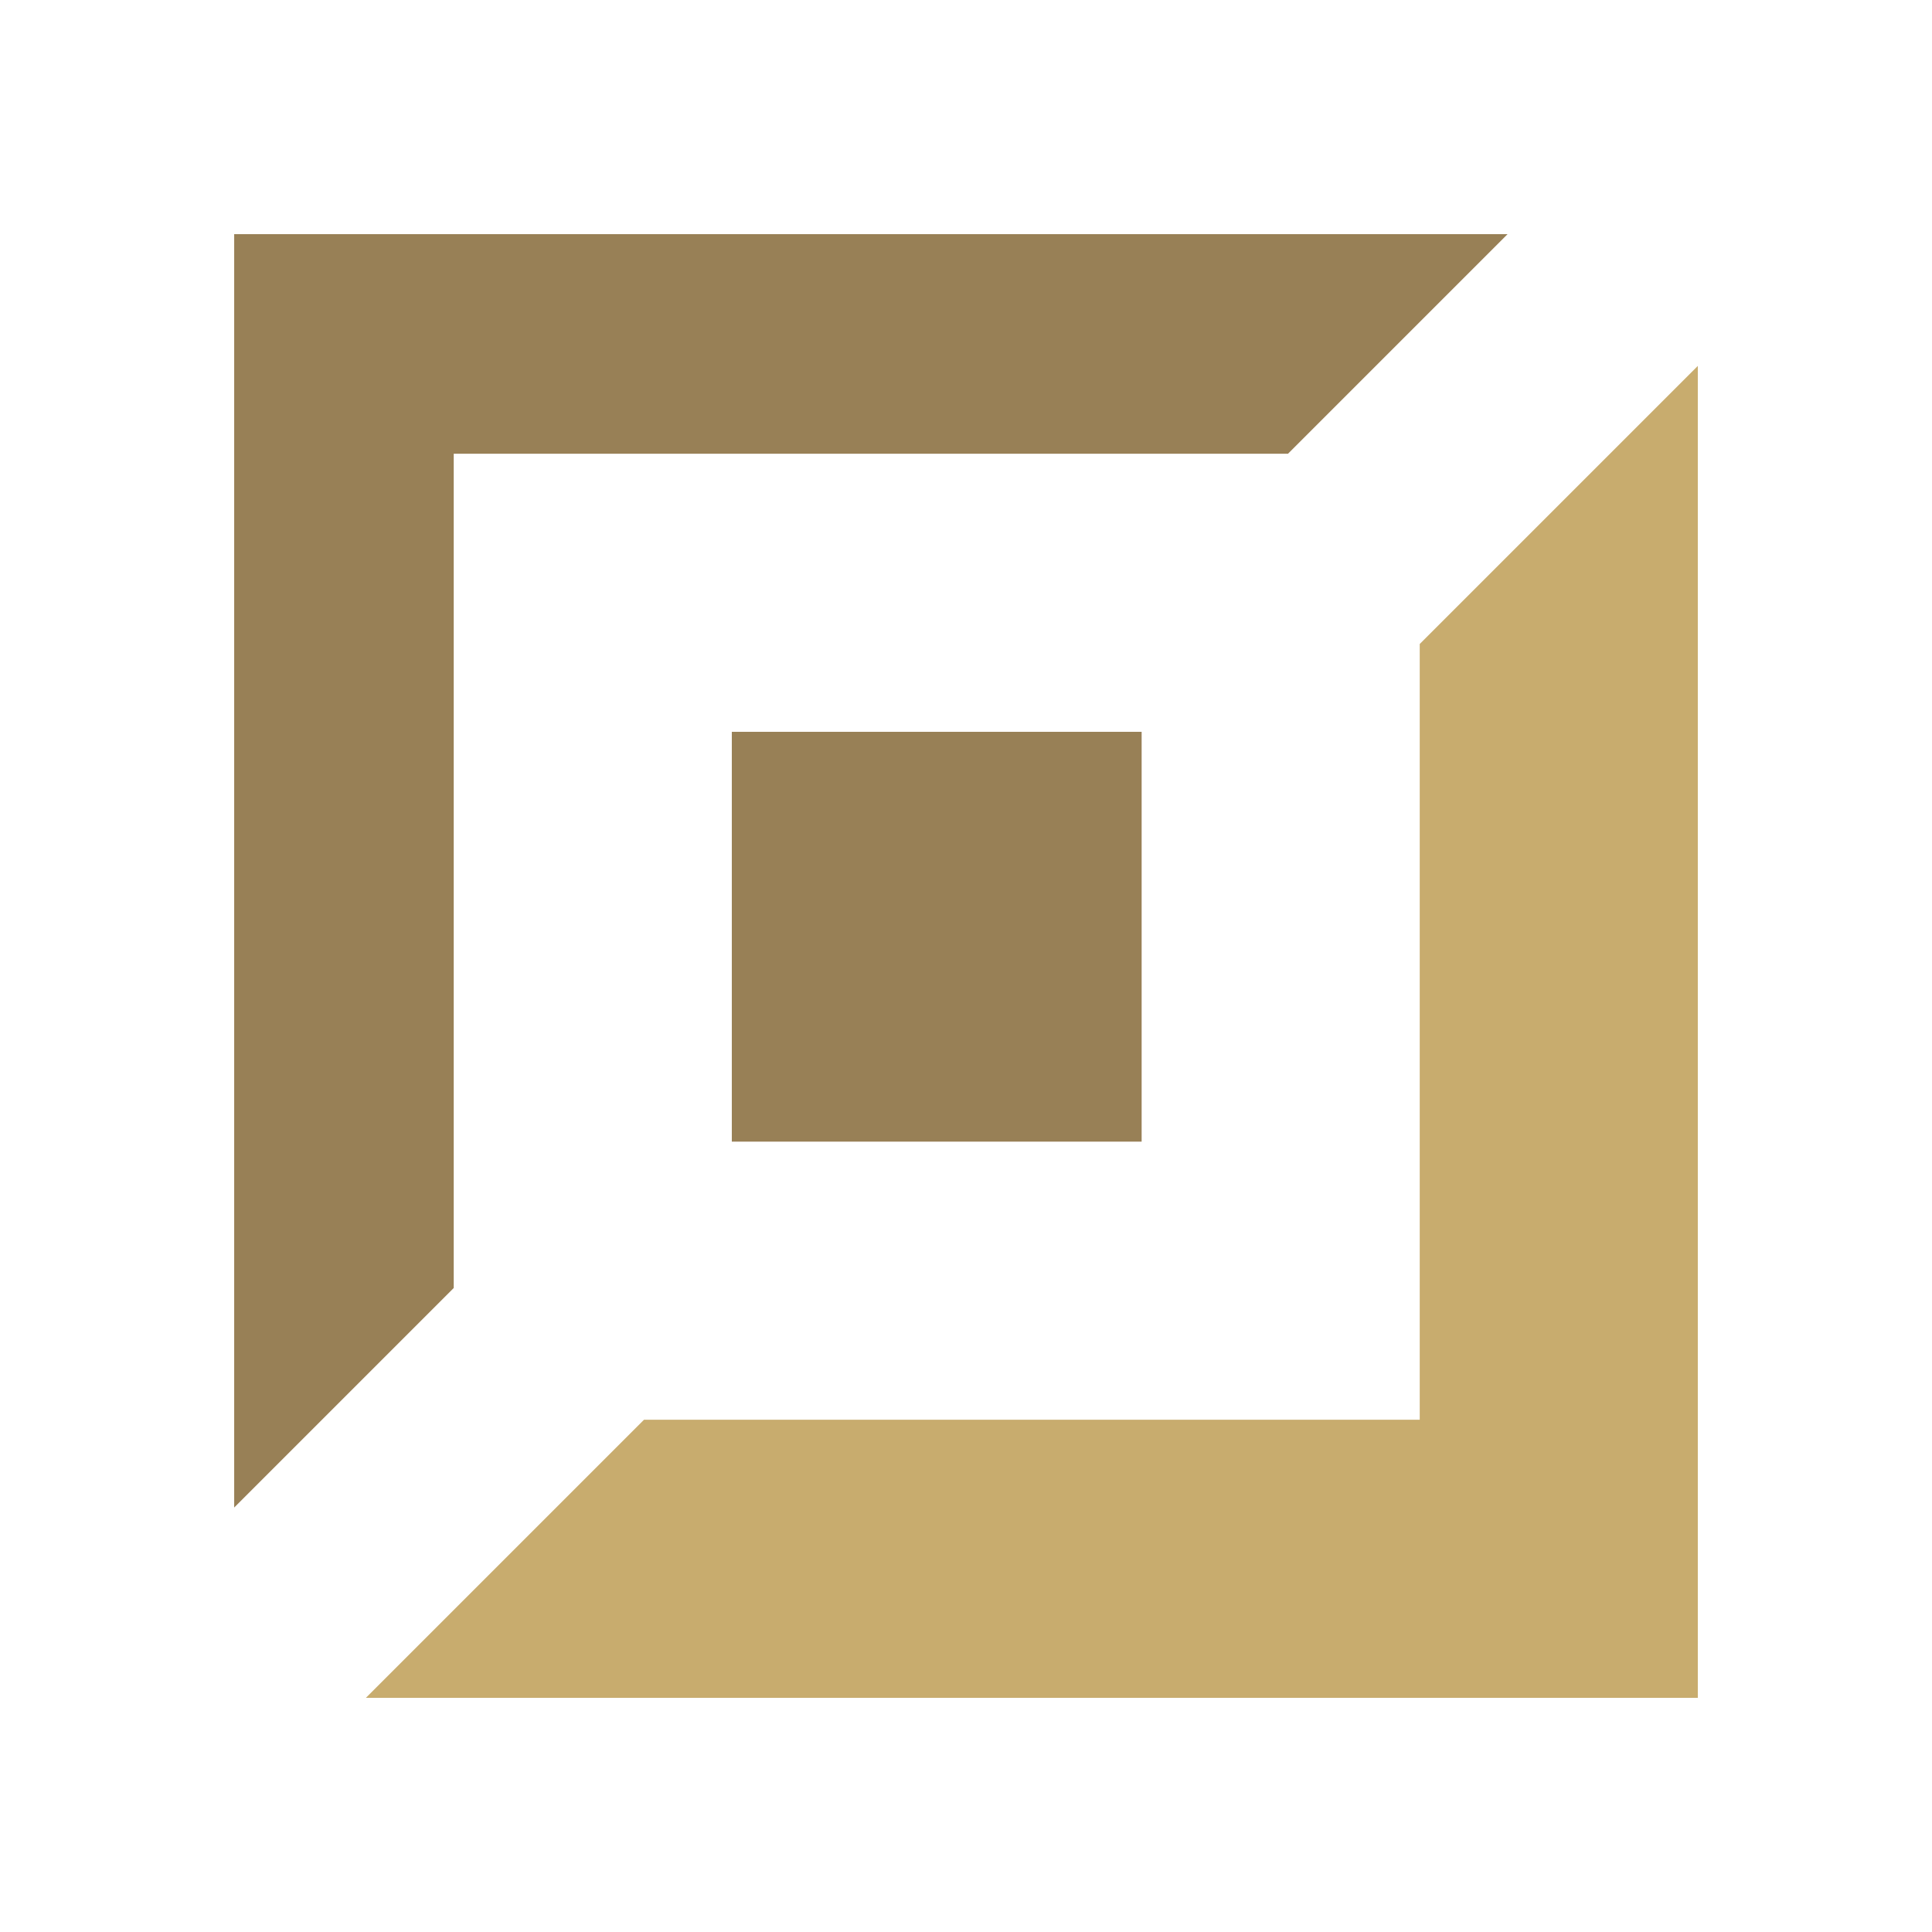
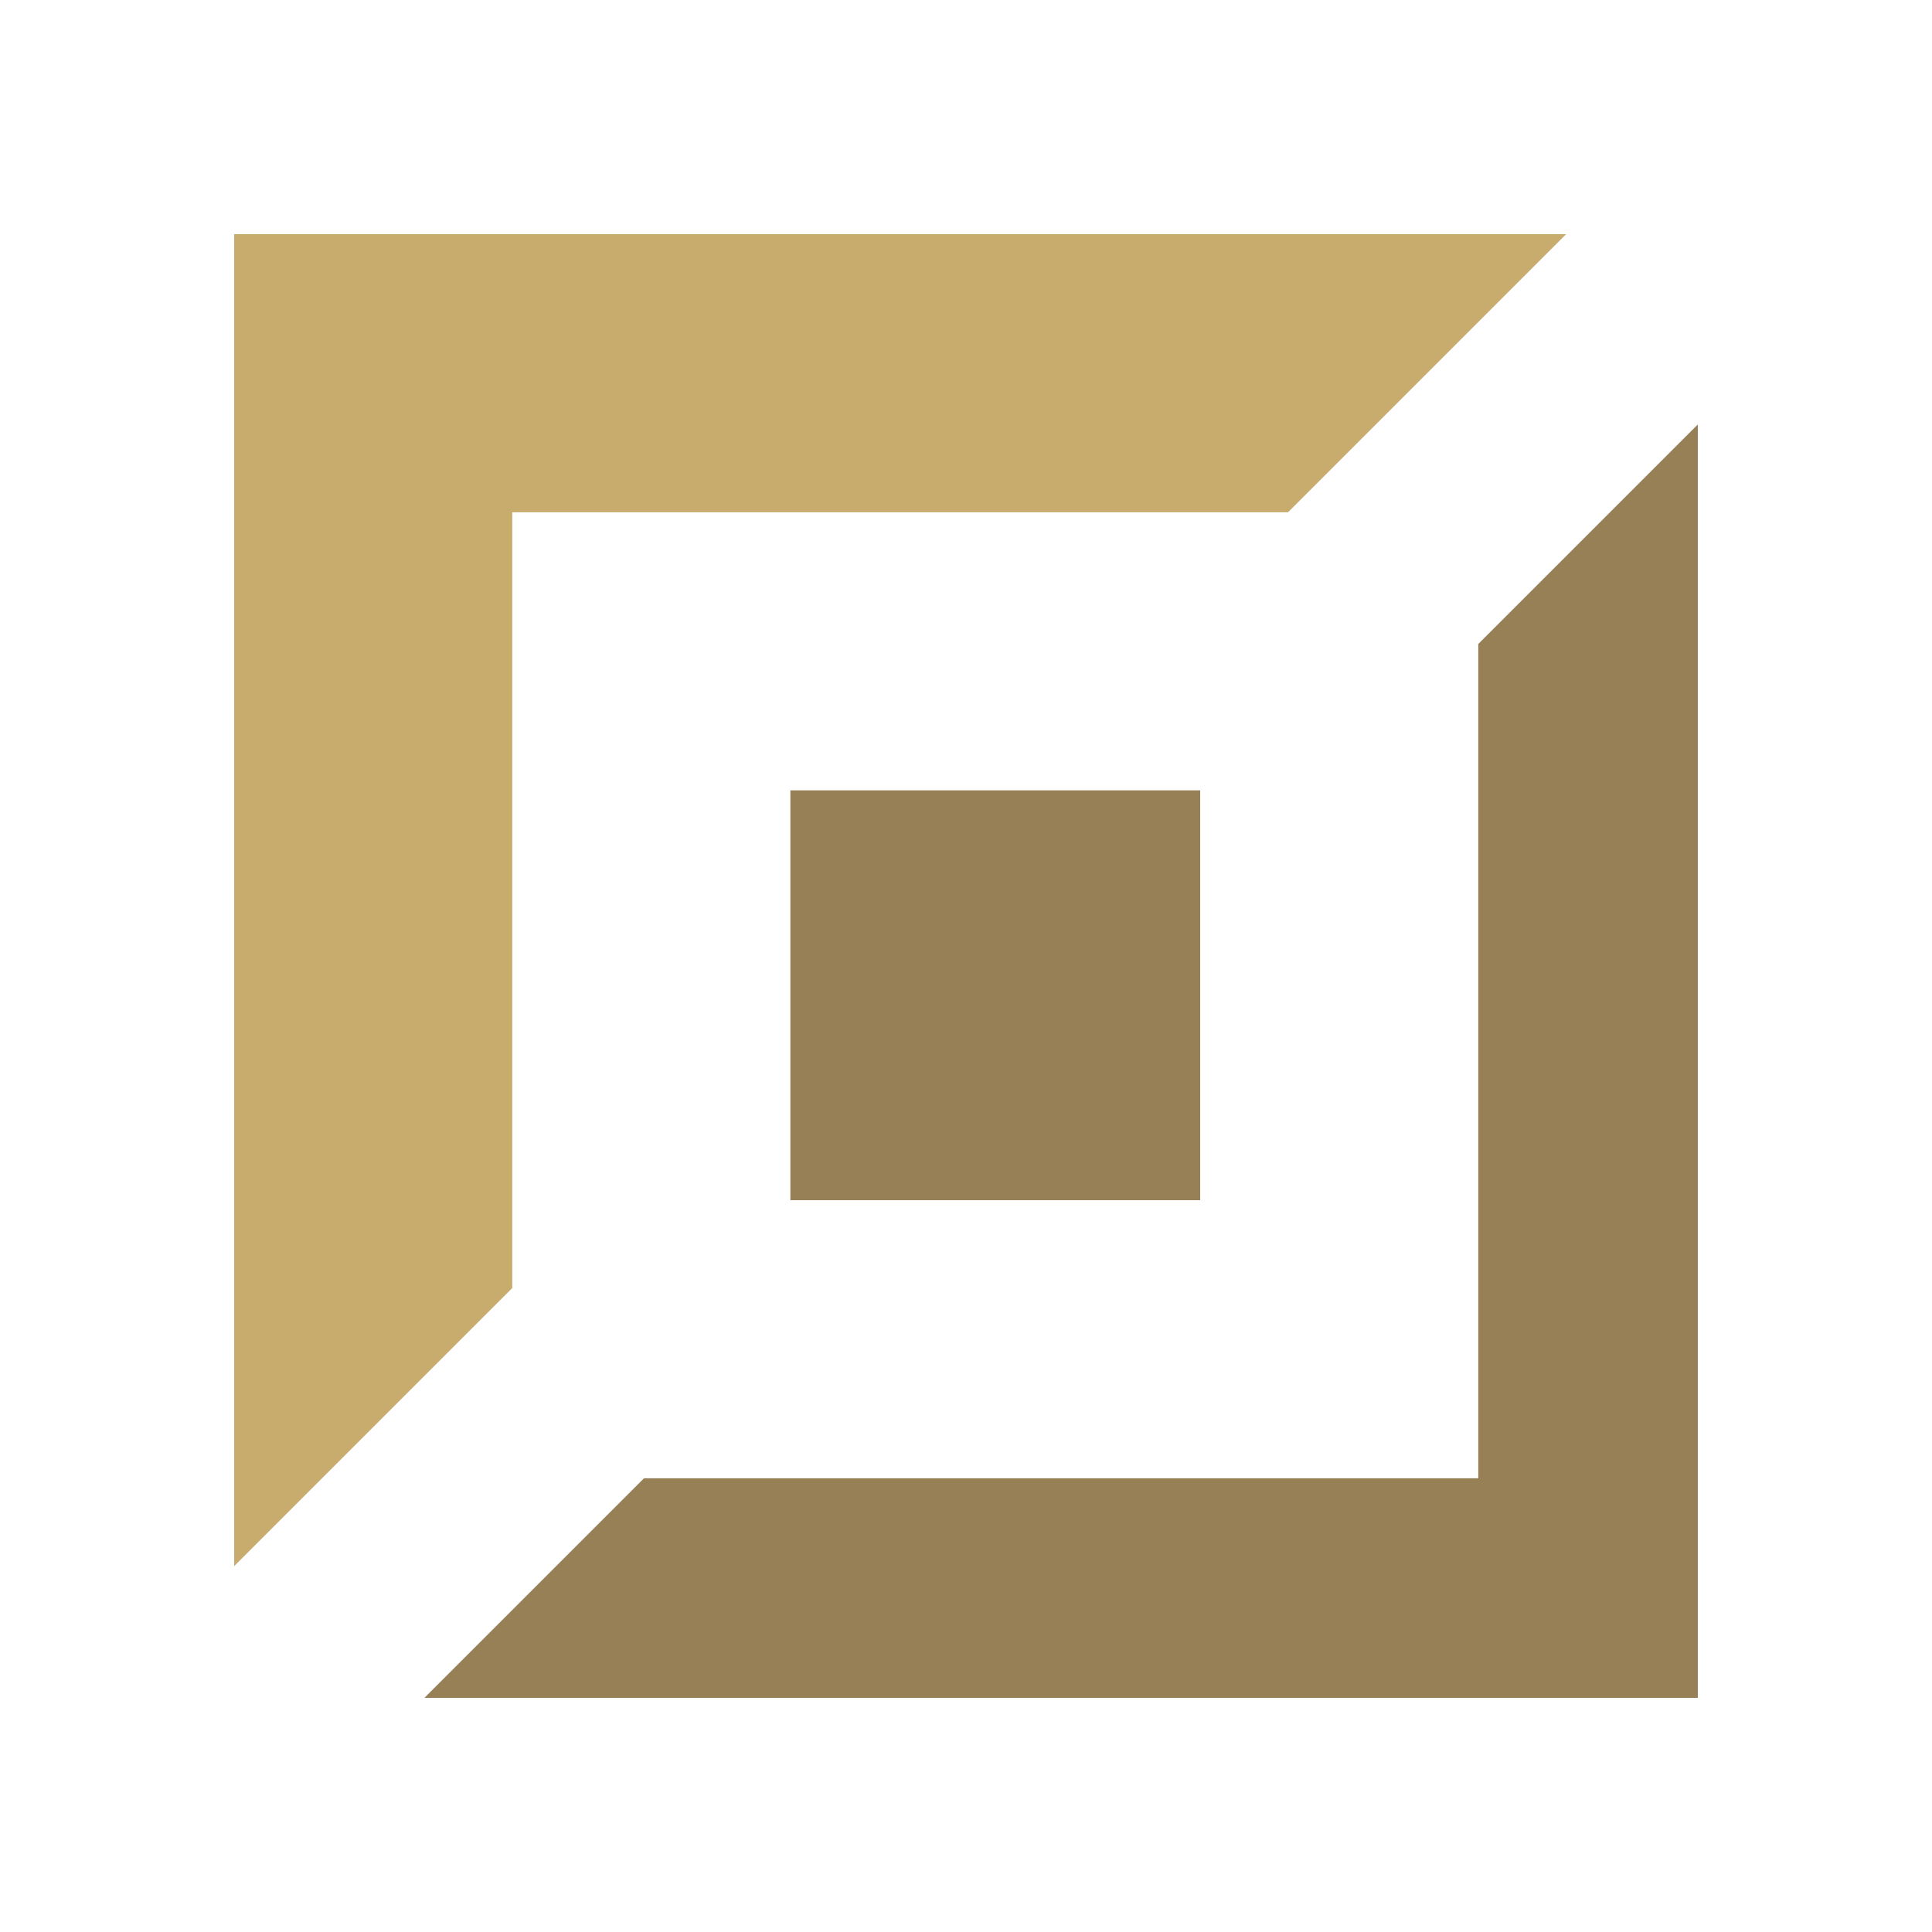
<svg xmlns="http://www.w3.org/2000/svg" width="132" height="132" viewBox="0 0 132 132" fill="none">
-   <rect x="50" y="50" width="28" height="28" fill="#988056" />
-   <path d="M44 97L25 116L116 116L116 25L97 44L97 97L44 97Z" fill="#C8AC6E" />
-   <path d="M88 31L103 16L16 16L16 103L31 88L31 31L88 31Z" fill="#988056" />
+   <rect x="82" y="82" width="28" height="28" transform="rotate(-180 82.0002 82.0001)" fill="#988056" />
+   <path d="M88 35L107 16L16 16L16 107L35 88L35 35L88 35Z" fill="#C8AC6E" />
+   <path d="M44 101L29 116L116 116L116 29.001L101 44.001L101 101L44 101Z" fill="#988056" />
</svg>
